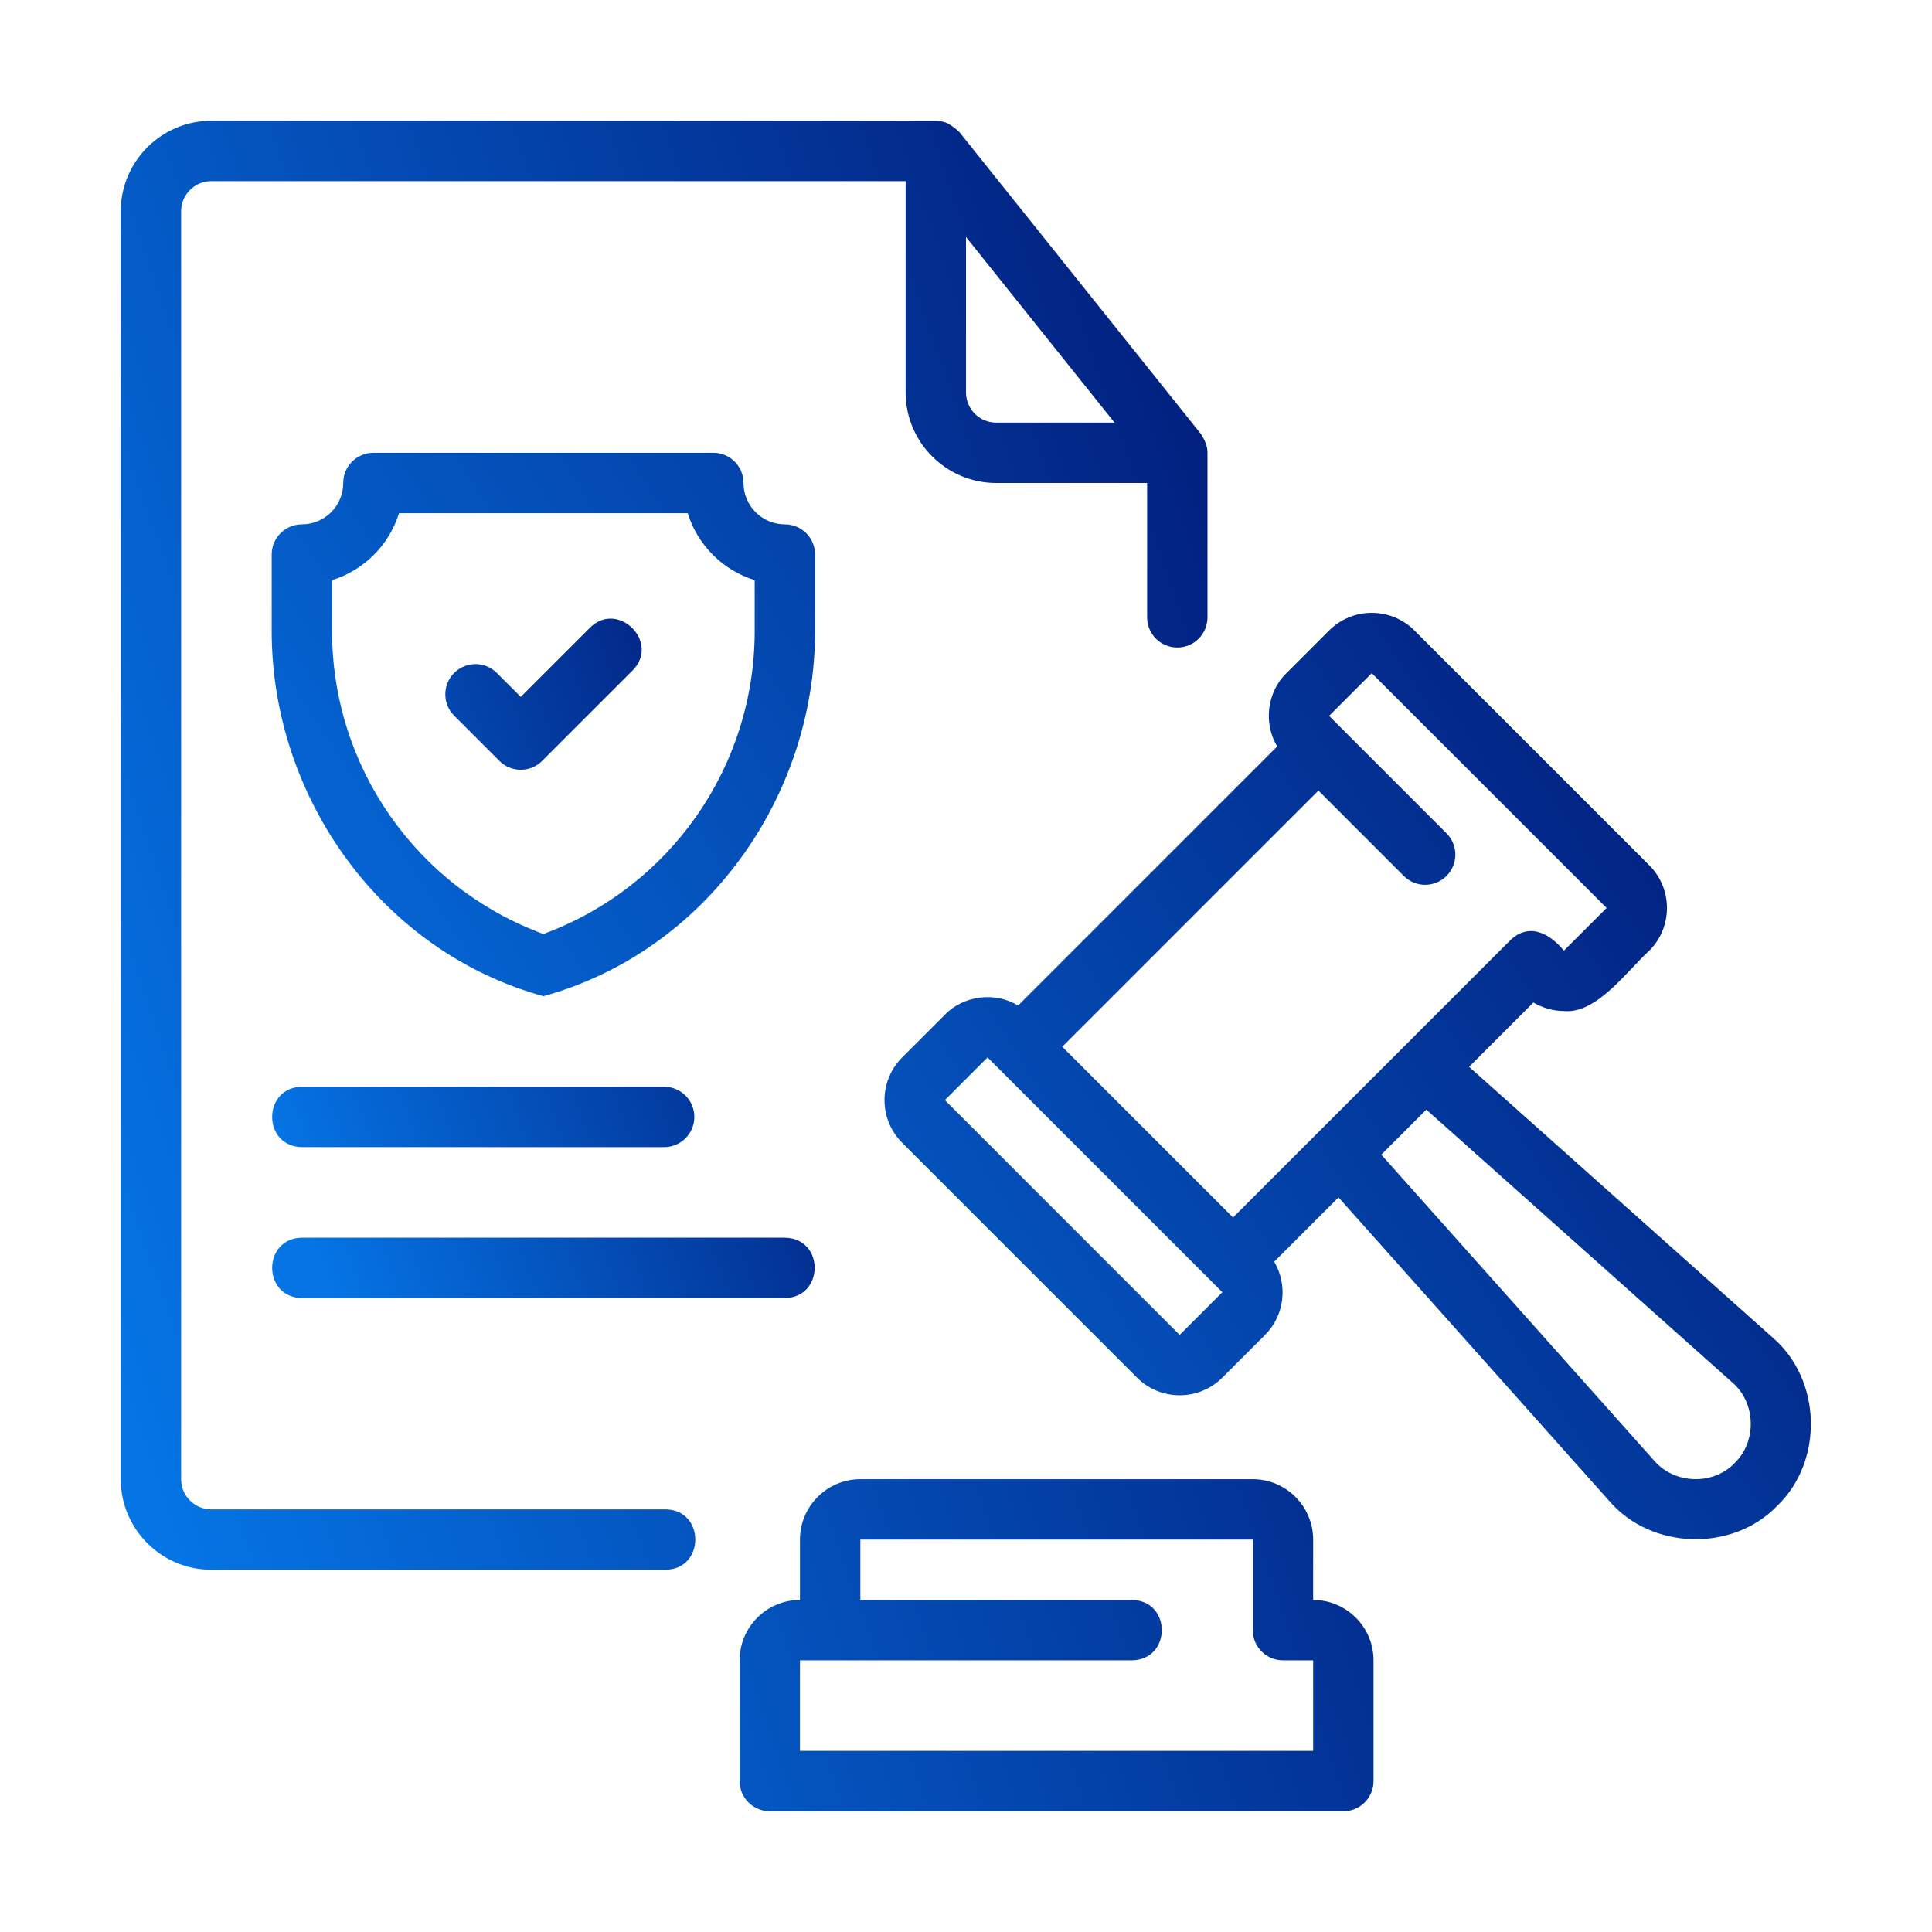
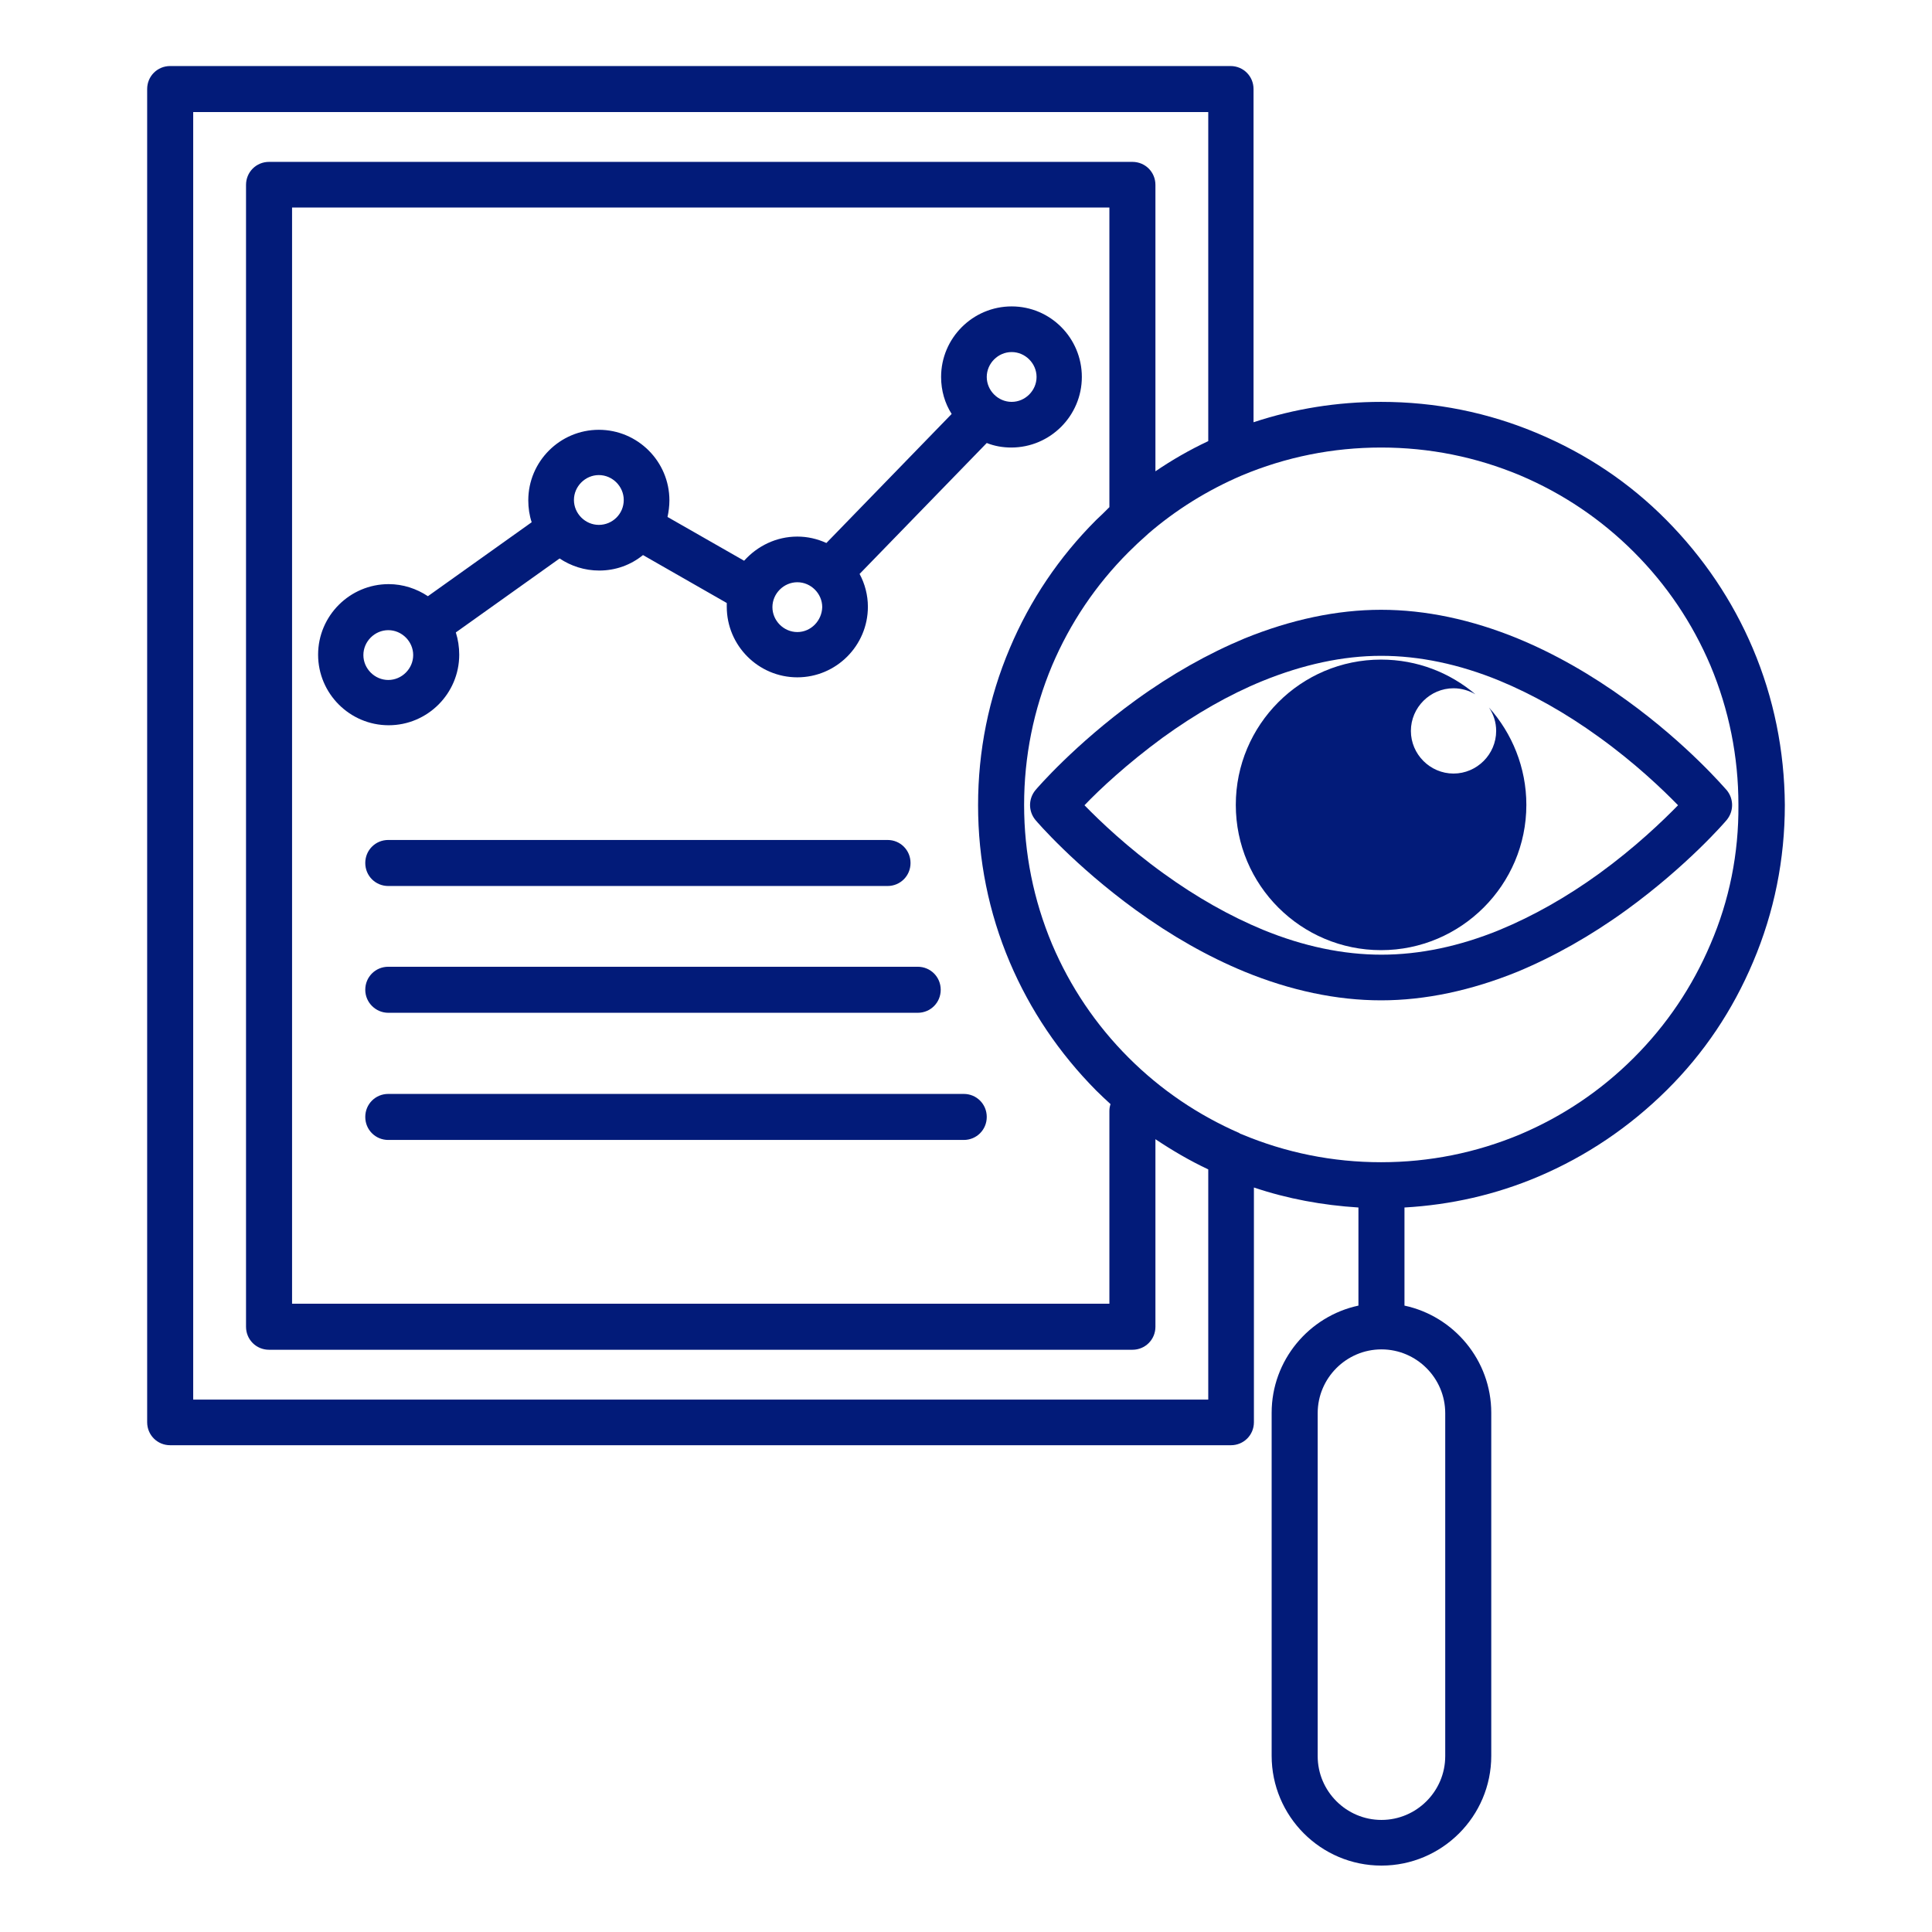
- <svg xmlns="http://www.w3.org/2000/svg" width="64" height="64" viewBox="0 0 64 64" fill="none">
-   <path d="M22.05 50H7C6.448 50 6 49.552 6 49V7C6 6.448 6.448 6 7 6H30V13C30 14.654 31.346 16 33 16H38V20.45C38 21.003 38.447 21.45 39 21.45C39.553 21.45 40 21.003 40 20.45V15C40.003 14.77 39.901 14.563 39.781 14.375L31.781 4.375C31.67 4.269 31.545 4.174 31.412 4.094C31.286 4.036 31.148 4 31 4H7C5.346 4 4 5.346 4 7V49C4 50.654 5.346 52 7 52H22.05C23.363 51.98 23.357 50.014 22.05 50ZM32 13V7.851L36.92 14H33C32.448 14 32 13.552 32 13ZM43.5 53V51C43.5 49.898 42.602 49 41.5 49H28.5C27.398 49 26.5 49.898 26.5 51V53C25.398 53 24.5 53.898 24.5 55V59C24.5 59.553 24.947 60 25.5 60H44.5C45.053 60 45.5 59.553 45.5 59V55C45.5 53.898 44.602 53 43.5 53ZM43.5 58H26.5V55H37.5C38.814 54.979 38.815 53.022 37.5 53C37.5 53 28.5 53 28.5 53V51H41.5V54C41.5 54.553 41.947 55 42.5 55H43.5V58Z" fill="url(#paint0_linear_11909_41792)" />
-   <path d="M48.665 35.34L50.795 33.209C51.107 33.392 51.455 33.491 51.806 33.491C52.895 33.601 53.923 32.129 54.635 31.492C55.415 30.713 55.415 29.443 54.635 28.664L46.856 20.886C46.077 20.106 44.808 20.106 44.028 20.886L42.614 22.3C41.974 22.918 41.842 23.971 42.311 24.725C42.311 24.725 33.725 33.311 33.725 33.311C32.971 32.843 31.918 32.973 31.3 33.614C31.3 33.614 29.886 35.028 29.886 35.028C29.105 35.808 29.105 37.077 29.886 37.856L37.664 45.635C38.444 46.415 39.712 46.415 40.492 45.635L41.906 44.221C42.564 43.563 42.66 42.562 42.21 41.795L44.34 39.665L53.306 49.719C54.697 51.343 57.394 51.423 58.877 49.877C60.42 48.394 60.345 45.699 58.719 44.306C58.719 44.306 48.665 35.34 48.665 35.34ZM45.442 22.3L53.221 30.078L51.806 31.492C51.339 30.922 50.662 30.553 50.038 31.139C50.038 31.139 40.846 40.331 40.846 40.331L35.189 34.675L43.675 26.189L46.503 29.018C46.894 29.408 47.526 29.408 47.917 29.018C48.308 28.627 48.308 27.994 47.917 27.604L44.028 23.714L45.442 22.3ZM39.078 44.221L31.3 36.442L32.714 35.028L40.492 42.807L39.078 44.221ZM57.463 48.463C56.753 49.214 55.464 49.164 54.798 48.387C54.798 48.387 45.757 38.249 45.757 38.249L47.249 36.757L57.387 45.798C58.167 46.462 58.204 47.755 57.463 48.463ZM27 18.37C27 17.817 26.553 17.37 26 17.37C25.244 17.37 24.63 16.756 24.63 16C24.63 15.447 24.183 15 23.63 15H12.37C11.817 15 11.37 15.447 11.37 16C11.37 16.756 10.756 17.37 10 17.37C9.447 17.37 9 17.817 9 18.37V20.9C9 26.422 12.638 31.522 18 33C23.363 31.522 26.999 26.423 27 20.9C27 20.9 27 18.37 27 18.37ZM25 20.9C25 25.401 22.201 29.393 18 30.94C13.799 29.393 11 25.401 11 20.9V19.219C12.056 18.89 12.89 18.056 13.219 17H22.781C23.11 18.056 23.944 18.89 25 19.219V20.9Z" fill="url(#paint1_linear_11909_41792)" />
-   <path d="M19.544 20.793L17.251 23.085L16.458 22.293C16.068 21.902 15.435 21.902 15.044 22.293C14.654 22.683 14.654 23.316 15.044 23.707L16.544 25.207C16.739 25.402 16.995 25.5 17.251 25.5C17.507 25.5 17.763 25.402 17.958 25.207L20.958 22.207C21.878 21.279 20.474 19.871 19.544 20.793ZM10.001 38H22.001C22.554 38 23.001 37.552 23.001 37C23.001 36.447 22.554 36 22.001 36H10.001C8.69 36.02 8.684 37.978 10.001 38ZM10.001 43H26.001C27.311 42.979 27.32 41.022 26.001 41C26.001 41 10.001 41 10.001 41C8.692 41.02 8.683 42.977 10.001 43Z" fill="url(#paint2_linear_11909_41792)" />
-   <defs>
-     <linearGradient id="paint0_linear_11909_41792" x1="4" y1="47.68" x2="49.047" y2="32.324" gradientUnits="userSpaceOnUse">
-       <stop stop-color="#0575E6" />
-       <stop offset="1" stop-color="#021B79" />
-     </linearGradient>
-     <linearGradient id="paint1_linear_11909_41792" x1="9" y1="43.071" x2="52.36" y2="14.812" gradientUnits="userSpaceOnUse">
-       <stop stop-color="#0575E6" />
-       <stop offset="1" stop-color="#021B79" />
-     </linearGradient>
-     <linearGradient id="paint2_linear_11909_41792" x1="9.016" y1="38.048" x2="28.201" y2="31.001" gradientUnits="userSpaceOnUse">
-       <stop stop-color="#0575E6" />
-       <stop offset="1" stop-color="#021B79" />
-     </linearGradient>
-   </defs>
+ <svg xmlns="http://www.w3.org/2000/svg" enable-background="new 0 0 512 512" viewBox="0 0 512 512" id="LegalCompliance">
+   <path d="M268.1,81.2c-10.3,0-18.7,8.4-18.7,18.7c0,3.6,1,7,2.8,9.8L219,143.9c-2.4-1.1-5-1.7-7.7-1.7c-5.6,0-10.6,2.5-14.1,6.4   L176.9,137c0.3-1.4,0.5-2.9,0.5-4.4c0-10.3-8.4-18.7-18.7-18.7s-18.7,8.4-18.7,18.7c0,2,0.3,4,0.9,5.8L113.4,158   c-3-2-6.6-3.2-10.4-3.2c-10.3,0-18.7,8.4-18.7,18.7s8.4,18.7,18.7,18.7s18.7-8.4,18.7-18.7c0-2-0.3-4-0.9-5.9l27.5-19.6   c3,2,6.6,3.2,10.5,3.2c4.4,0,8.4-1.5,11.6-4.1l22.2,12.7c0,0.3,0,0.7,0,1c0,10.3,8.4,18.7,18.7,18.7s18.7-8.4,18.7-18.7   c0-3.1-0.8-6.1-2.2-8.7l33.7-34.7c2,0.8,4.2,1.2,6.5,1.2c10.3,0,18.7-8.4,18.7-18.7S278.4,81.2,268.1,81.2z M102.9,180.2   c-3.6,0-6.6-3-6.6-6.6s3-6.6,6.6-6.6s6.6,3,6.6,6.6S106.5,180.2,102.9,180.2z M158.7,139.1c-3.6,0-6.6-3-6.6-6.6s3-6.6,6.6-6.6   s6.6,3,6.6,6.6C165.3,136.2,162.3,139.1,158.7,139.1z M211.3,167.5c-3.6,0-6.6-3-6.6-6.6s3-6.6,6.6-6.6s6.6,3,6.6,6.6   C217.8,164.5,214.9,167.5,211.3,167.5z M268.1,106.5c-3.6,0-6.6-3-6.6-6.6s3-6.6,6.6-6.6s6.6,3,6.6,6.6S271.7,106.5,268.1,106.5z" fill="#021b79" class="color000000 svgShape" />
+   <path d="M464.5,171.8c-5.4-12.7-13.1-24.1-22.9-34s-21.2-17.5-34-22.9c-13.2-5.6-27.2-8.4-41.6-8.4c-11.6,0-22.9,1.8-33.8,5.4V23.6   c0-3.4-2.7-6.1-6.1-6.1h-281c-3.4,0-6.1,2.7-6.1,6.1v353.3c0,3.4,2.7,6.1,6.1,6.1h281.1c3.4,0,6.1-2.7,6.1-6.1v-62.2   c8.9,3,18.2,4.7,27.7,5.3v26c-13.1,2.8-23,14.5-23,28.4v90.9c0,16,13,29.1,29.1,29.1c16,0,29.1-13,29.1-29.1v-90.9   c0-13.9-9.9-25.6-23-28.4v-26c12.3-0.7,24.2-3.4,35.5-8.2c12.7-5.4,24.1-13.1,34-22.9s17.5-21.2,22.9-34   c5.6-13.2,8.4-27.2,8.4-41.6C472.9,199,470.1,185,464.5,171.8z M51.2,370.9V29.7h269v87.2c-4.9,2.3-9.6,5-14,8V49   c0-3.4-2.7-6.1-6.1-6.1H71.3c-3.4,0-6.1,2.7-6.1,6.1v302.6c0,3.4,2.7,6.1,6.1,6.1h228.8c3.4,0,6.1-2.7,6.1-6.1v-49.7   c4.5,3,9.1,5.7,14,8v61H51.2z M290.5,137.8c-9.8,9.8-17.5,21.2-22.9,34c-5.6,13.2-8.4,27.2-8.4,41.6s2.8,28.4,8.4,41.6   c5.4,12.7,13.1,24.1,22.9,34c1.2,1.2,2.5,2.4,3.8,3.6c-0.2,0.6-0.3,1.2-0.3,1.8v51.1H77.4V55H294v79.4   C292.8,135.6,291.7,136.7,290.5,137.8z M383,374.5v90.9c0,9.3-7.6,16.9-16.9,16.9s-16.9-7.6-16.9-16.9v-90.9   c0-9.3,7.6-16.9,16.9-16.9S383,365.2,383,374.5z M453.3,250.2c-4.8,11.3-11.6,21.4-20.3,30.1c-8.7,8.7-18.8,15.5-30.1,20.3   c-11.7,4.9-24.1,7.4-36.9,7.4s-25.2-2.5-36.9-7.4c-0.2-0.1-0.3-0.1-0.5-0.2c0,0-0.1,0-0.1-0.1c-11-4.8-20.9-11.5-29.4-20   c-8.7-8.7-15.5-18.8-20.3-30.1c-4.9-11.7-7.4-24.1-7.4-36.9c0-12.8,2.5-25.2,7.4-36.9c4.8-11.3,11.6-21.4,20.3-30.1   c1.6-1.6,3.2-3.1,4.8-4.5c0.1-0.1,0.2-0.1,0.2-0.2c7.5-6.5,15.9-11.7,25-15.6c11.7-4.9,24.1-7.4,36.9-7.4s25.2,2.5,36.9,7.4   c11.3,4.8,21.4,11.6,30.1,20.3s15.5,18.8,20.3,30.1c4.9,11.7,7.4,24.1,7.4,36.9C460.8,226.2,458.3,238.6,453.3,250.2z" fill="#021b79" class="color000000 svgShape" />
+   <path d="M431.1,185.6c-9.5-6.9-19.2-12.4-28.9-16.4c-12.2-5-24.4-7.6-36.2-7.6c-11.7,0-23.9,2.6-36.2,7.6   c-9.6,4-19.4,9.5-28.9,16.4c-16.1,11.7-26.1,23.3-26.5,23.8c-1.9,2.3-1.9,5.6,0,7.9c0.4,0.5,10.4,12.1,26.5,23.8   c9.5,6.9,19.2,12.4,28.9,16.4c12.2,5,24.4,7.6,36.2,7.6c11.7,0,23.9-2.6,36.2-7.6c9.6-4,19.4-9.5,28.9-16.4   c16.1-11.7,26.1-23.3,26.5-23.8c1.9-2.3,1.9-5.6,0-7.9C457.2,209,447.3,197.3,431.1,185.6z M423.8,231.5   c-8.7,6.3-17.6,11.3-26.3,14.9c-10.7,4.4-21.3,6.6-31.4,6.6s-20.7-2.2-31.4-6.6c-8.7-3.6-17.6-8.6-26.3-14.9   c-9.6-6.9-16.9-13.9-21-18.1c4-4.2,11.3-11,20.7-17.9c8.7-6.3,17.6-11.4,26.4-15c10.8-4.4,21.4-6.7,31.5-6.7s20.7,2.2,31.4,6.6   c8.7,3.6,17.6,8.6,26.3,14.9c9.6,6.9,16.9,13.9,21,18.1C440.6,217.6,433.3,224.6,423.8,231.5z" fill="#021b79" class="color000000 svgShape" />
+   <path d="M396.5 193.7c0 6.2-5.1 11.3-11.3 11.3-6.2 0-11.3-5.1-11.3-11.3s5.1-11.3 11.3-11.3c2.1 0 4.1.6 5.8 1.6-6.7-5.7-15.4-9.2-25-9.2-21.3 0-38.5 17.3-38.5 38.5 0 21.3 17.3 38.5 38.5 38.5s38.5-17.3 38.5-38.5c0-9.9-3.8-19-9.9-25.8C395.8 189.3 396.5 191.4 396.5 193.7zM235.2 234.8c3.4 0 6.1-2.7 6.1-6.1 0-3.4-2.7-6.1-6.1-6.1H102.9c-3.4 0-6.1 2.7-6.1 6.1 0 3.4 2.7 6.1 6.1 6.1H235.2zM102.9 268.4h140.3c3.4 0 6.1-2.7 6.1-6.1s-2.7-6.1-6.1-6.1H102.9c-3.4 0-6.1 2.7-6.1 6.1C96.8 265.7 99.6 268.4 102.9 268.4zM102.9 289.9c-3.4 0-6.1 2.7-6.1 6.1s2.7 6.1 6.1 6.1h152.5c3.4 0 6.1-2.7 6.1-6.1s-2.7-6.1-6.1-6.1H102.9z" fill="#021b79" class="color000000 svgShape" />
</svg>
